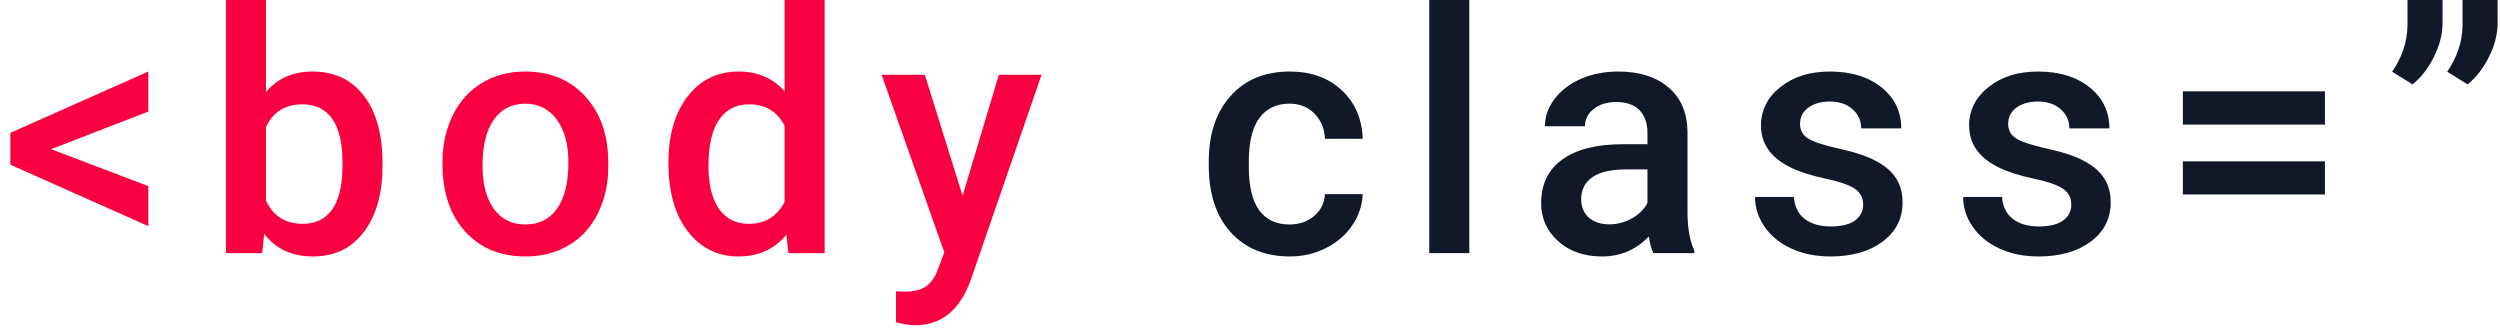
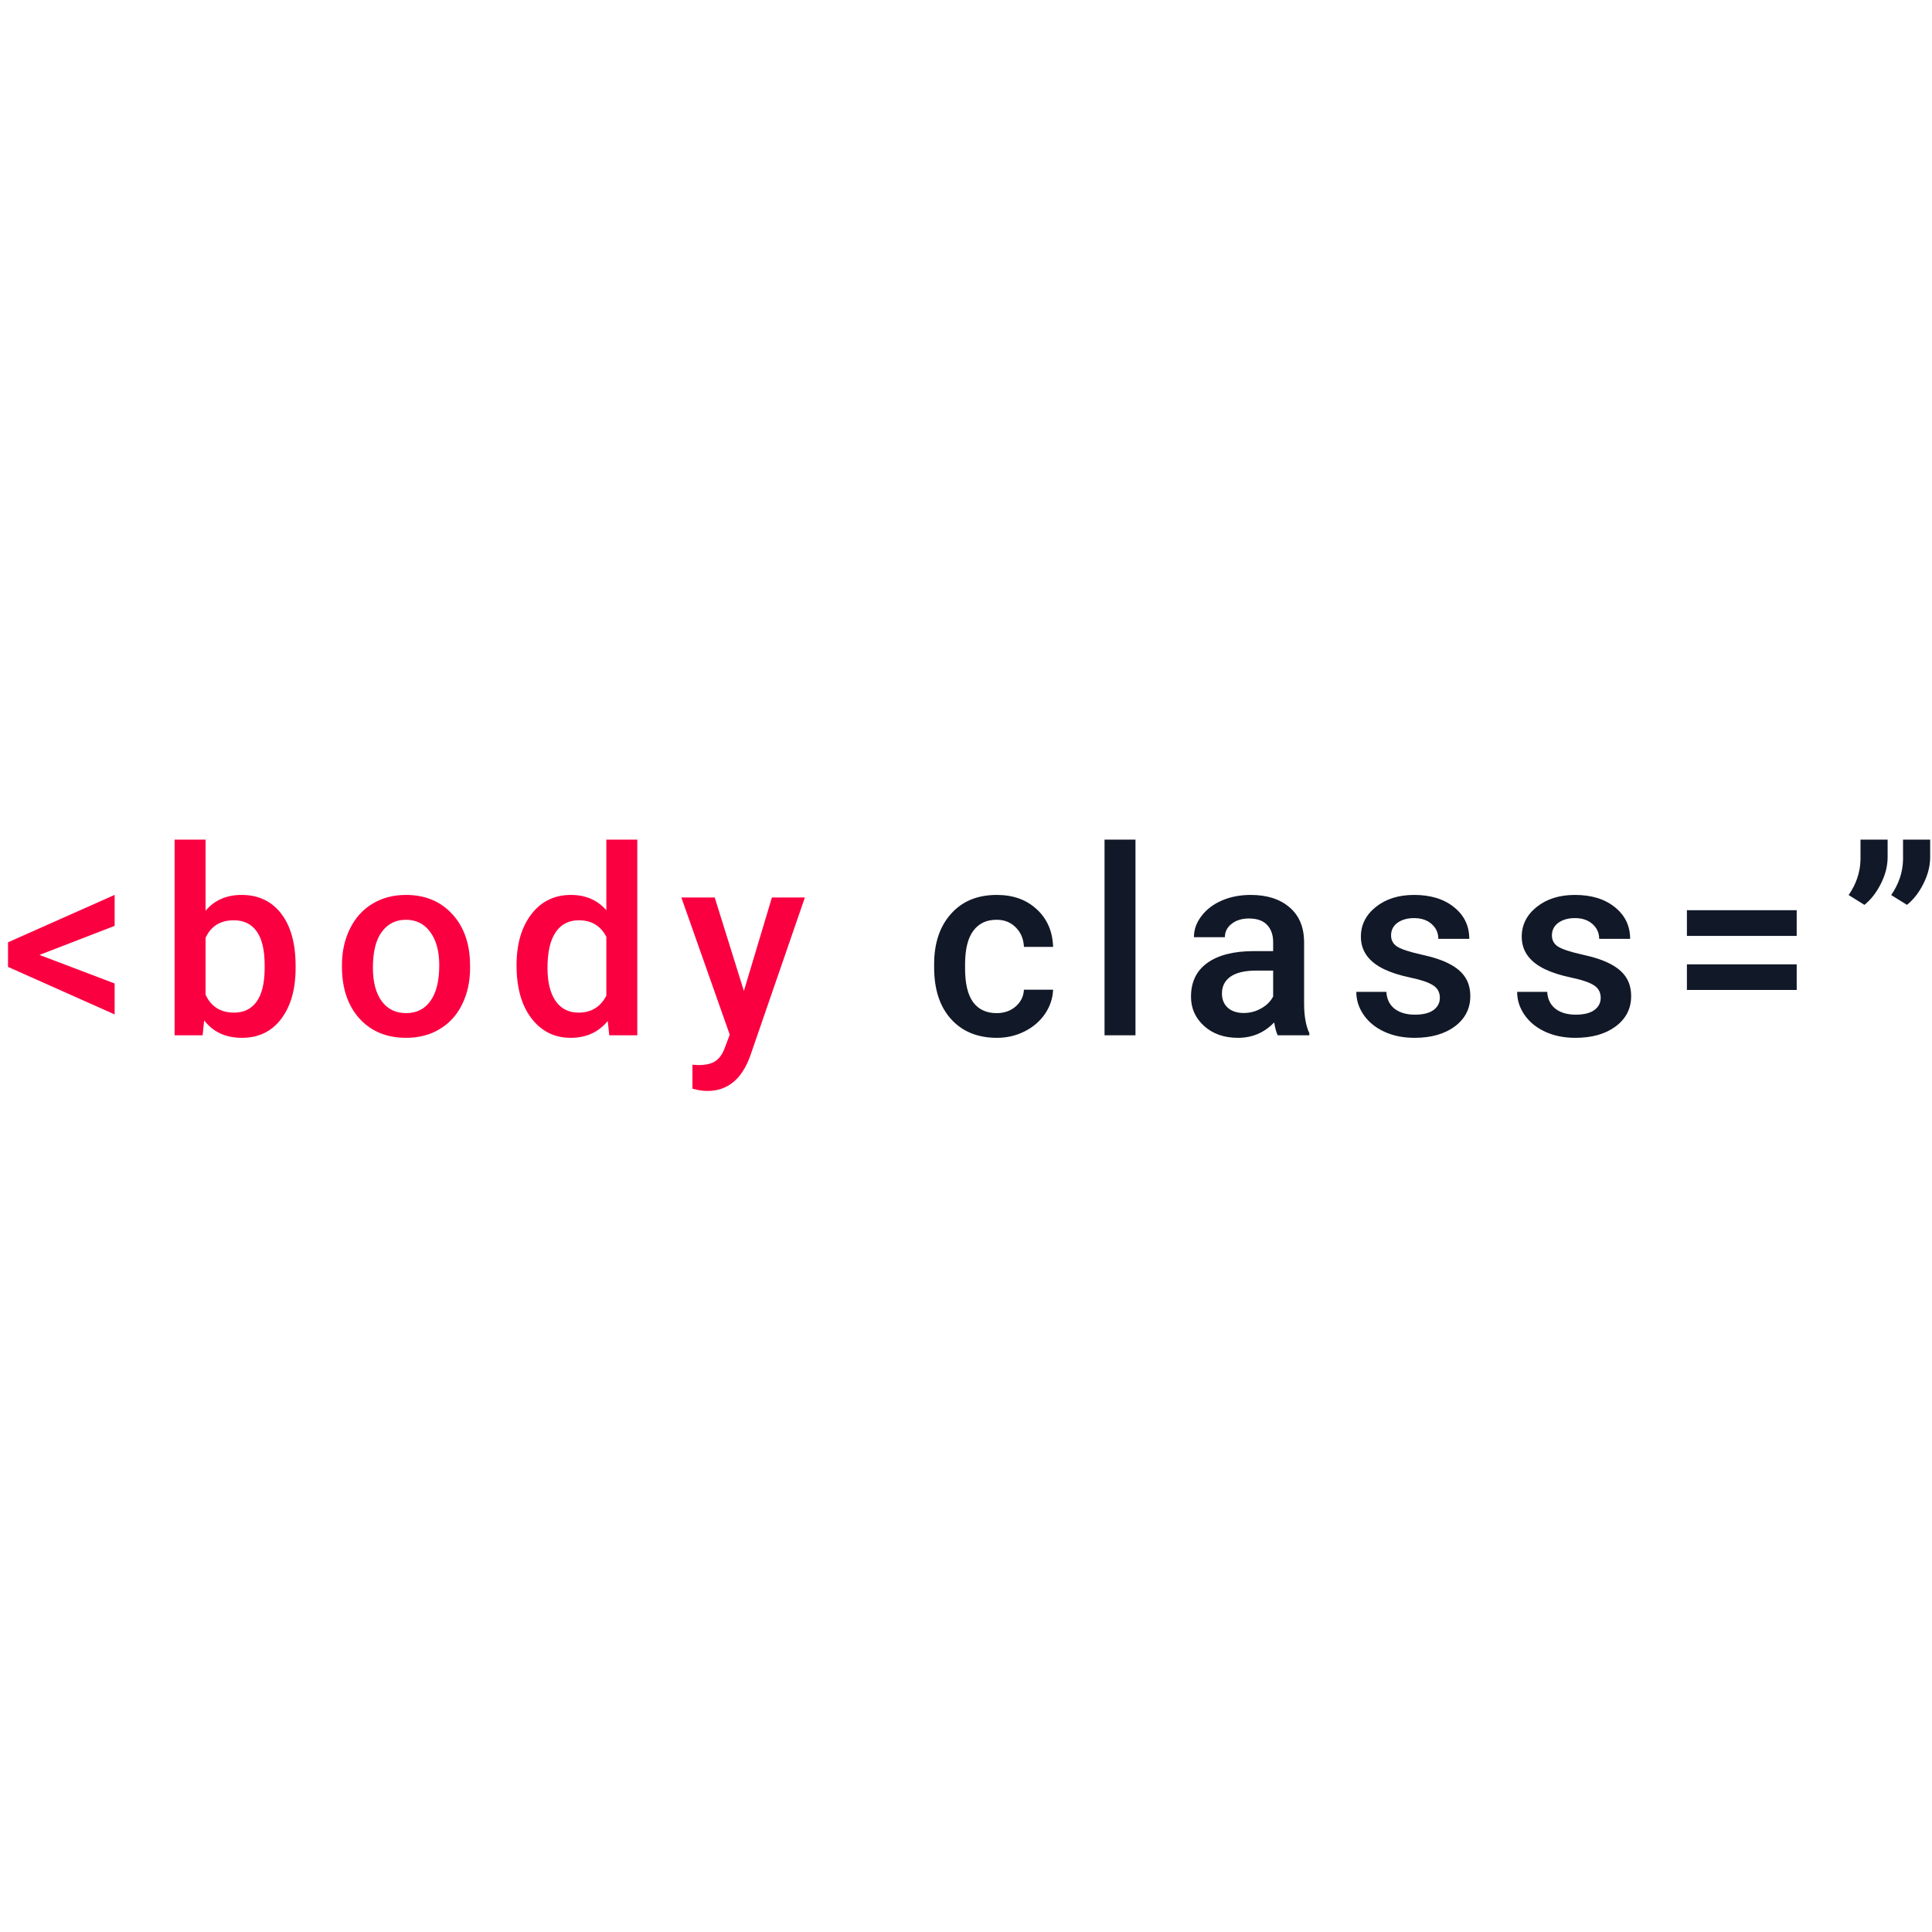
- <svg xmlns="http://www.w3.org/2000/svg" width="237" height="31" viewBox="0 0 237 31" fill="none">
+ <svg xmlns="http://www.w3.org/2000/svg" width="240" height="240" viewBox="0 0 237 31" fill="none">
  <path d="M4.844 14.141L14.062 17.641V21.438L0.984 15.609V12.594L14.062 6.781V10.578L4.844 14.141ZM36.263 15.719C36.263 18.344 35.674 20.432 34.497 21.984C33.33 23.537 31.721 24.312 29.669 24.312C27.69 24.312 26.148 23.599 25.044 22.172L24.856 24H21.419V0H25.216V8.719C26.309 7.427 27.783 6.781 29.637 6.781C31.7 6.781 33.32 7.547 34.497 9.078C35.674 10.609 36.263 12.75 36.263 15.5V15.719ZM32.466 15.391C32.466 13.557 32.143 12.182 31.497 11.266C30.851 10.349 29.913 9.891 28.684 9.891C27.038 9.891 25.882 10.609 25.216 12.047V19.016C25.893 20.484 27.059 21.219 28.716 21.219C29.903 21.219 30.82 20.776 31.466 19.891C32.111 19.005 32.445 17.667 32.466 15.875V15.391ZM41.947 15.391C41.947 13.734 42.275 12.245 42.931 10.922C43.587 9.589 44.509 8.568 45.697 7.859C46.884 7.141 48.249 6.781 49.791 6.781C52.072 6.781 53.921 7.516 55.337 8.984C56.765 10.453 57.535 12.401 57.65 14.828L57.666 15.719C57.666 17.385 57.343 18.875 56.697 20.188C56.062 21.5 55.145 22.516 53.947 23.234C52.759 23.953 51.384 24.312 49.822 24.312C47.437 24.312 45.525 23.521 44.087 21.938C42.66 20.344 41.947 18.224 41.947 15.578V15.391ZM45.744 15.719C45.744 17.458 46.103 18.823 46.822 19.812C47.541 20.792 48.541 21.281 49.822 21.281C51.103 21.281 52.098 20.781 52.806 19.781C53.525 18.781 53.884 17.318 53.884 15.391C53.884 13.682 53.515 12.328 52.775 11.328C52.046 10.328 51.051 9.828 49.791 9.828C48.551 9.828 47.567 10.323 46.837 11.312C46.108 12.292 45.744 13.76 45.744 15.719ZM63.366 15.422C63.366 12.818 63.97 10.729 65.178 9.156C66.386 7.573 68.006 6.781 70.037 6.781C71.829 6.781 73.277 7.406 74.381 8.656V0H78.178V24H74.741L74.553 22.25C73.418 23.625 71.902 24.312 70.006 24.312C68.027 24.312 66.423 23.516 65.194 21.922C63.975 20.328 63.366 18.162 63.366 15.422ZM67.162 15.75C67.162 17.469 67.491 18.812 68.147 19.781C68.814 20.74 69.756 21.219 70.975 21.219C72.527 21.219 73.662 20.526 74.381 19.141V11.922C73.683 10.568 72.558 9.891 71.006 9.891C69.777 9.891 68.829 10.38 68.162 11.359C67.496 12.328 67.162 13.792 67.162 15.75ZM91.253 18.562L94.691 7.094H98.737L92.019 26.562C90.987 29.406 89.237 30.828 86.769 30.828C86.217 30.828 85.607 30.734 84.941 30.547V27.609L85.659 27.656C86.618 27.656 87.337 27.479 87.816 27.125C88.305 26.781 88.691 26.198 88.972 25.375L89.519 23.922L83.581 7.094H87.675L91.253 18.562Z" fill="#FA0041" />
  <path d="M122.247 21.281C123.195 21.281 123.981 21.005 124.606 20.453C125.231 19.901 125.565 19.219 125.606 18.406H129.184C129.143 19.458 128.815 20.443 128.2 21.359C127.585 22.266 126.752 22.984 125.7 23.516C124.648 24.047 123.512 24.312 122.294 24.312C119.929 24.312 118.054 23.547 116.669 22.016C115.283 20.484 114.591 18.37 114.591 15.672V15.281C114.591 12.708 115.278 10.651 116.653 9.109C118.028 7.557 119.903 6.781 122.278 6.781C124.289 6.781 125.924 7.37 127.184 8.547C128.455 9.714 129.122 11.25 129.184 13.156H125.606C125.565 12.188 125.231 11.391 124.606 10.766C123.992 10.141 123.205 9.828 122.247 9.828C121.018 9.828 120.07 10.276 119.403 11.172C118.736 12.057 118.398 13.406 118.387 15.219V15.828C118.387 17.662 118.716 19.031 119.372 19.938C120.039 20.833 120.997 21.281 122.247 21.281ZM139.291 24H135.494V0H139.291V24ZM156.741 24C156.574 23.677 156.428 23.151 156.303 22.422C155.095 23.682 153.616 24.312 151.866 24.312C150.168 24.312 148.782 23.828 147.709 22.859C146.636 21.891 146.1 20.693 146.1 19.266C146.1 17.463 146.767 16.083 148.1 15.125C149.444 14.156 151.36 13.672 153.85 13.672H156.178V12.562C156.178 11.688 155.933 10.99 155.444 10.469C154.954 9.938 154.209 9.672 153.209 9.672C152.345 9.672 151.636 9.891 151.084 10.328C150.532 10.755 150.256 11.302 150.256 11.969H146.459C146.459 11.042 146.767 10.177 147.381 9.375C147.996 8.562 148.829 7.927 149.881 7.469C150.944 7.01 152.126 6.781 153.428 6.781C155.407 6.781 156.985 7.281 158.163 8.281C159.34 9.271 159.944 10.667 159.975 12.469V20.094C159.975 21.615 160.189 22.828 160.616 23.734V24H156.741ZM152.569 21.266C153.319 21.266 154.022 21.083 154.678 20.719C155.345 20.354 155.845 19.865 156.178 19.25V16.062H154.131C152.725 16.062 151.668 16.307 150.959 16.797C150.251 17.287 149.897 17.979 149.897 18.875C149.897 19.604 150.136 20.188 150.616 20.625C151.105 21.052 151.756 21.266 152.569 21.266ZM176.628 19.406C176.628 18.729 176.347 18.213 175.784 17.859C175.232 17.505 174.31 17.193 173.019 16.922C171.727 16.651 170.649 16.307 169.784 15.891C167.889 14.974 166.941 13.646 166.941 11.906C166.941 10.448 167.555 9.229 168.784 8.25C170.014 7.271 171.576 6.781 173.472 6.781C175.493 6.781 177.123 7.281 178.363 8.281C179.613 9.281 180.238 10.578 180.238 12.172H176.441C176.441 11.443 176.17 10.838 175.628 10.359C175.086 9.87 174.368 9.625 173.472 9.625C172.639 9.625 171.956 9.818 171.425 10.203C170.904 10.588 170.644 11.104 170.644 11.75C170.644 12.333 170.889 12.787 171.378 13.109C171.868 13.432 172.857 13.76 174.347 14.094C175.836 14.417 177.003 14.807 177.847 15.266C178.701 15.713 179.331 16.255 179.738 16.891C180.154 17.526 180.363 18.297 180.363 19.203C180.363 20.724 179.732 21.958 178.472 22.906C177.211 23.844 175.56 24.312 173.519 24.312C172.133 24.312 170.899 24.062 169.816 23.562C168.732 23.062 167.889 22.375 167.284 21.5C166.68 20.625 166.378 19.682 166.378 18.672H170.066C170.118 19.568 170.456 20.26 171.081 20.75C171.706 21.229 172.534 21.469 173.566 21.469C174.566 21.469 175.326 21.281 175.847 20.906C176.368 20.521 176.628 20.021 176.628 19.406ZM196.359 19.406C196.359 18.729 196.078 18.213 195.516 17.859C194.964 17.505 194.042 17.193 192.75 16.922C191.458 16.651 190.38 16.307 189.516 15.891C187.62 14.974 186.672 13.646 186.672 11.906C186.672 10.448 187.286 9.229 188.516 8.25C189.745 7.271 191.307 6.781 193.203 6.781C195.224 6.781 196.854 7.281 198.094 8.281C199.344 9.281 199.969 10.578 199.969 12.172H196.172C196.172 11.443 195.901 10.838 195.359 10.359C194.818 9.87 194.099 9.625 193.203 9.625C192.37 9.625 191.688 9.818 191.156 10.203C190.635 10.588 190.375 11.104 190.375 11.75C190.375 12.333 190.62 12.787 191.109 13.109C191.599 13.432 192.589 13.76 194.078 14.094C195.568 14.417 196.734 14.807 197.578 15.266C198.432 15.713 199.062 16.255 199.469 16.891C199.885 17.526 200.094 18.297 200.094 19.203C200.094 20.724 199.464 21.958 198.203 22.906C196.943 23.844 195.292 24.312 193.25 24.312C191.865 24.312 190.63 24.062 189.547 23.562C188.464 23.062 187.62 22.375 187.016 21.5C186.411 20.625 186.109 19.682 186.109 18.672H189.797C189.849 19.568 190.188 20.26 190.812 20.75C191.438 21.229 192.266 21.469 193.297 21.469C194.297 21.469 195.057 21.281 195.578 20.906C196.099 20.521 196.359 20.021 196.359 19.406ZM220.403 11.812H206.934V8.656H220.403V11.812ZM220.403 18.438H206.934V15.297H220.403V18.438ZM228.712 8L226.775 6.797C227.712 5.432 228.197 3.99 228.228 2.469V0H231.556V2.156C231.556 3.229 231.28 4.312 230.728 5.406C230.186 6.49 229.515 7.354 228.712 8ZM233.931 8L231.994 6.797C232.931 5.432 233.416 3.99 233.447 2.469V0H236.775V2.156C236.775 3.229 236.499 4.312 235.947 5.406C235.405 6.49 234.733 7.354 233.931 8Z" fill="#111827" />
</svg>
